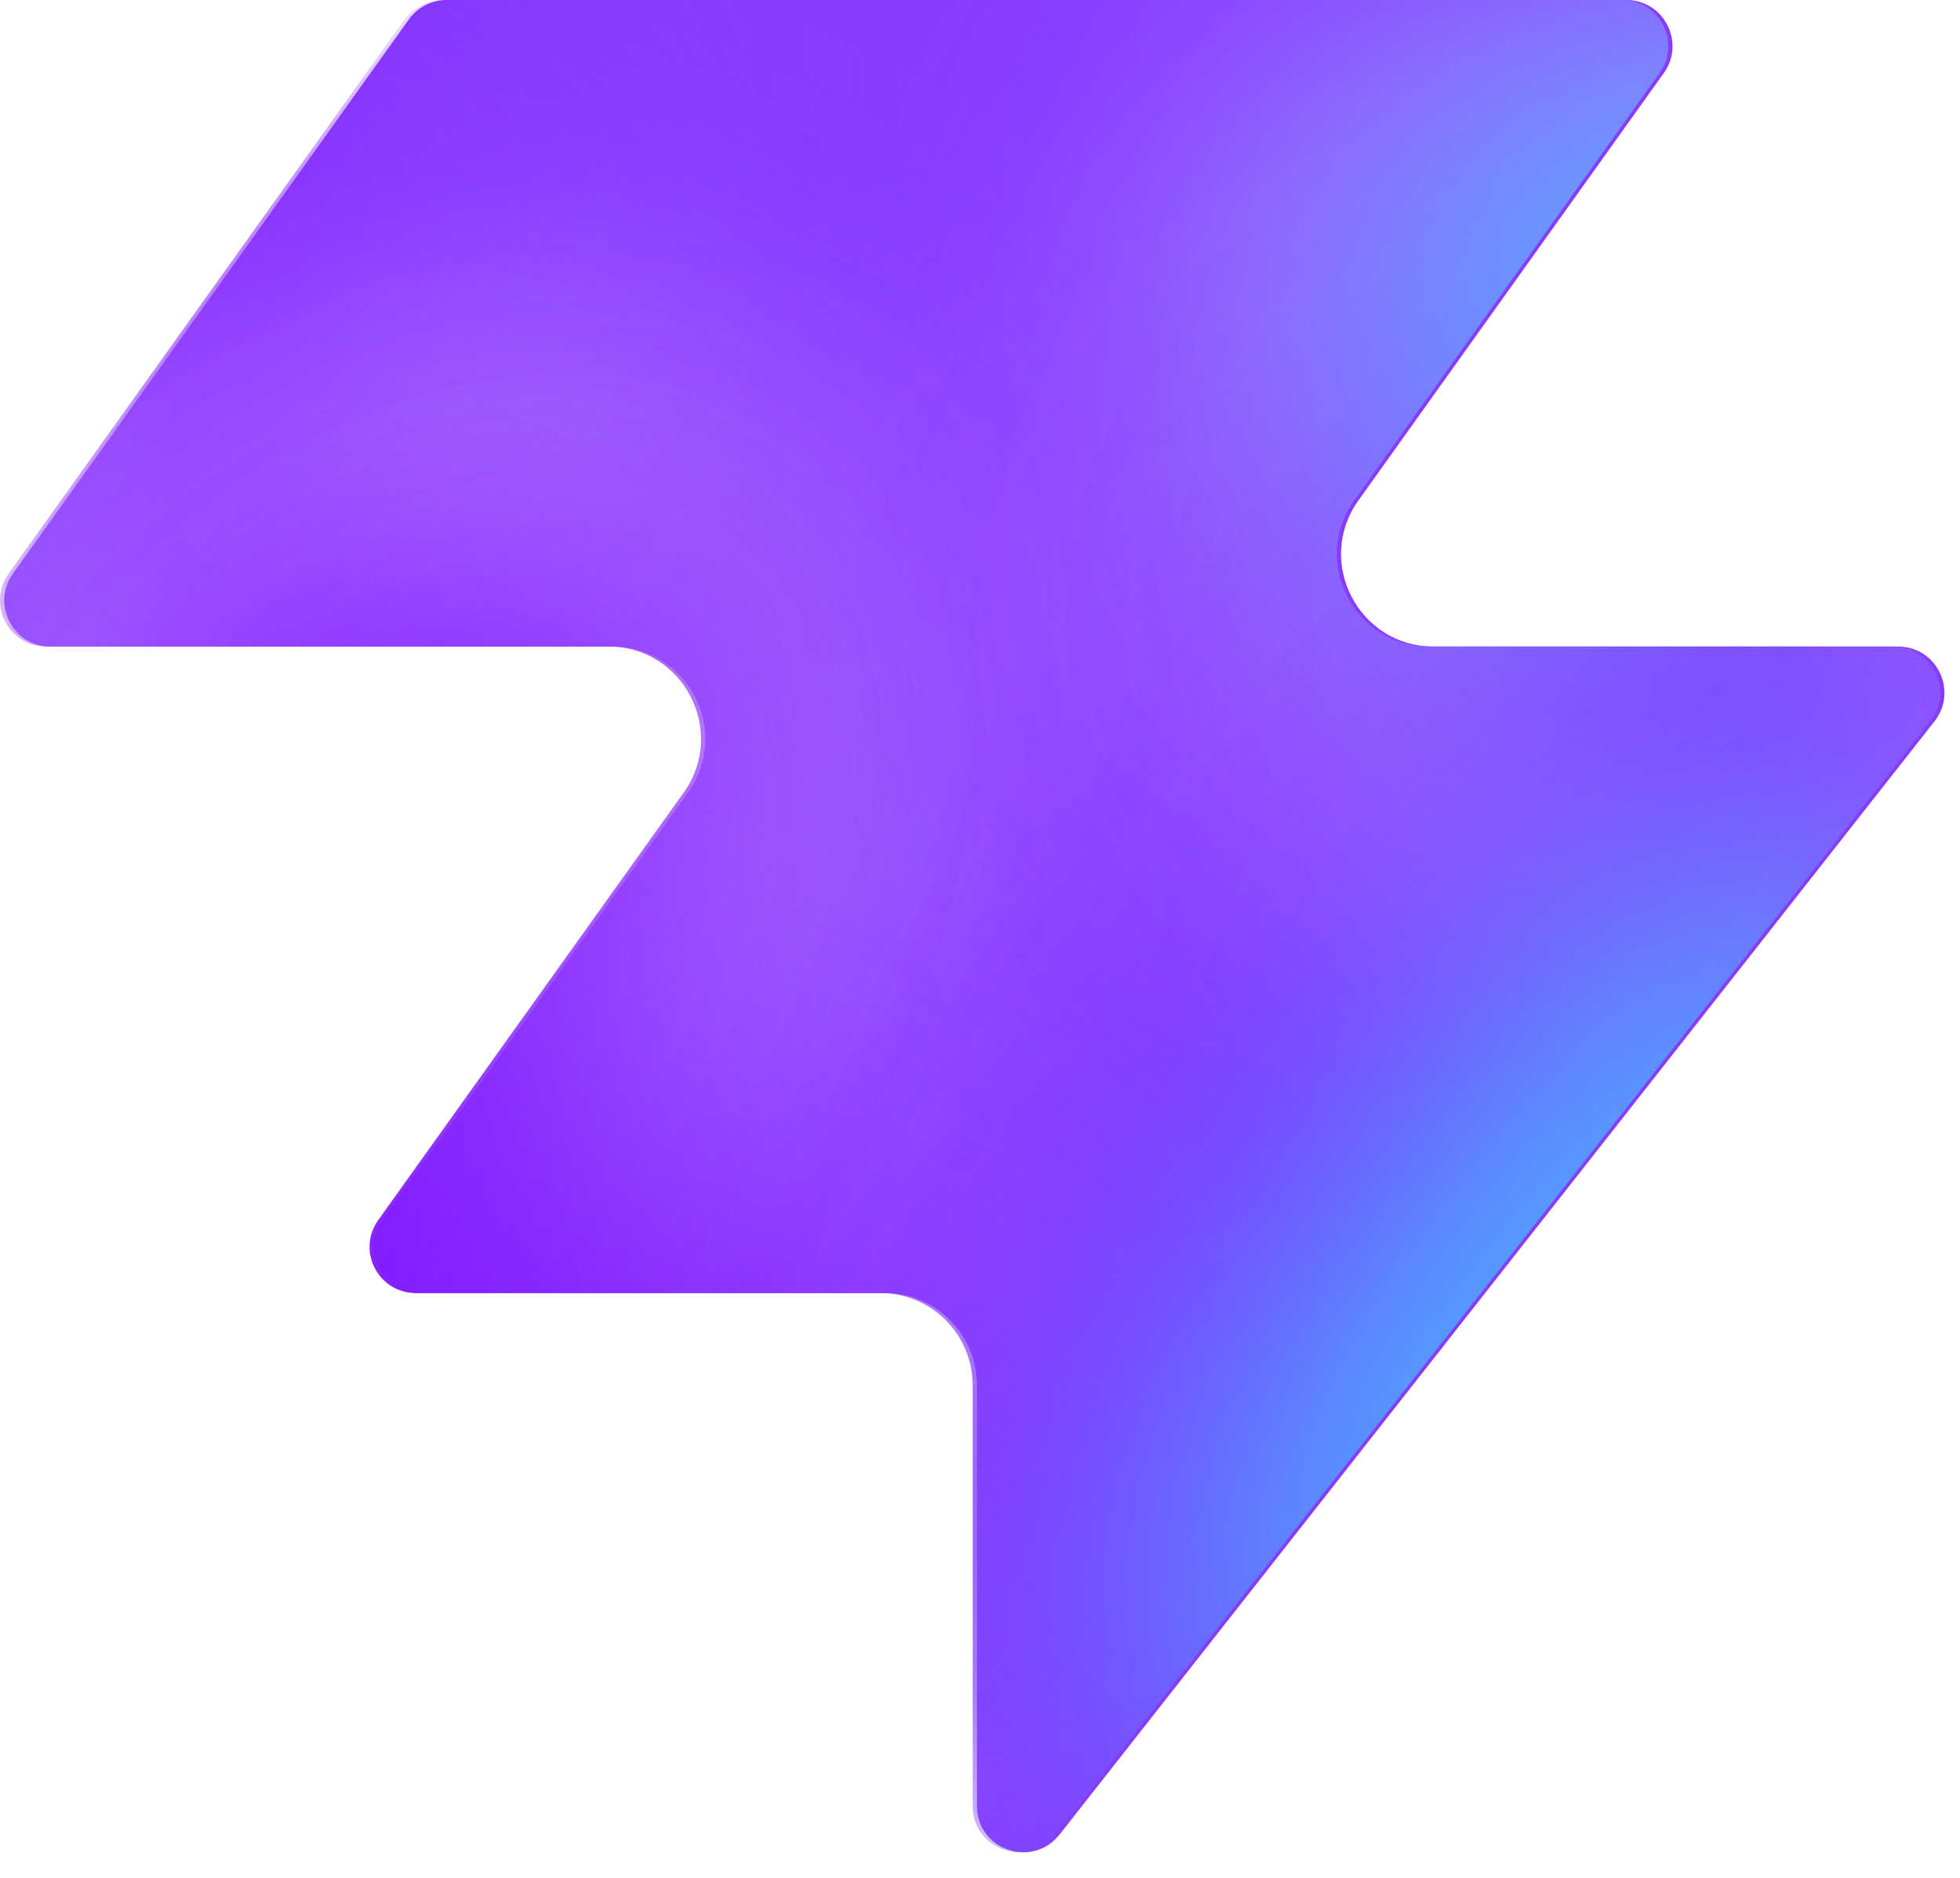
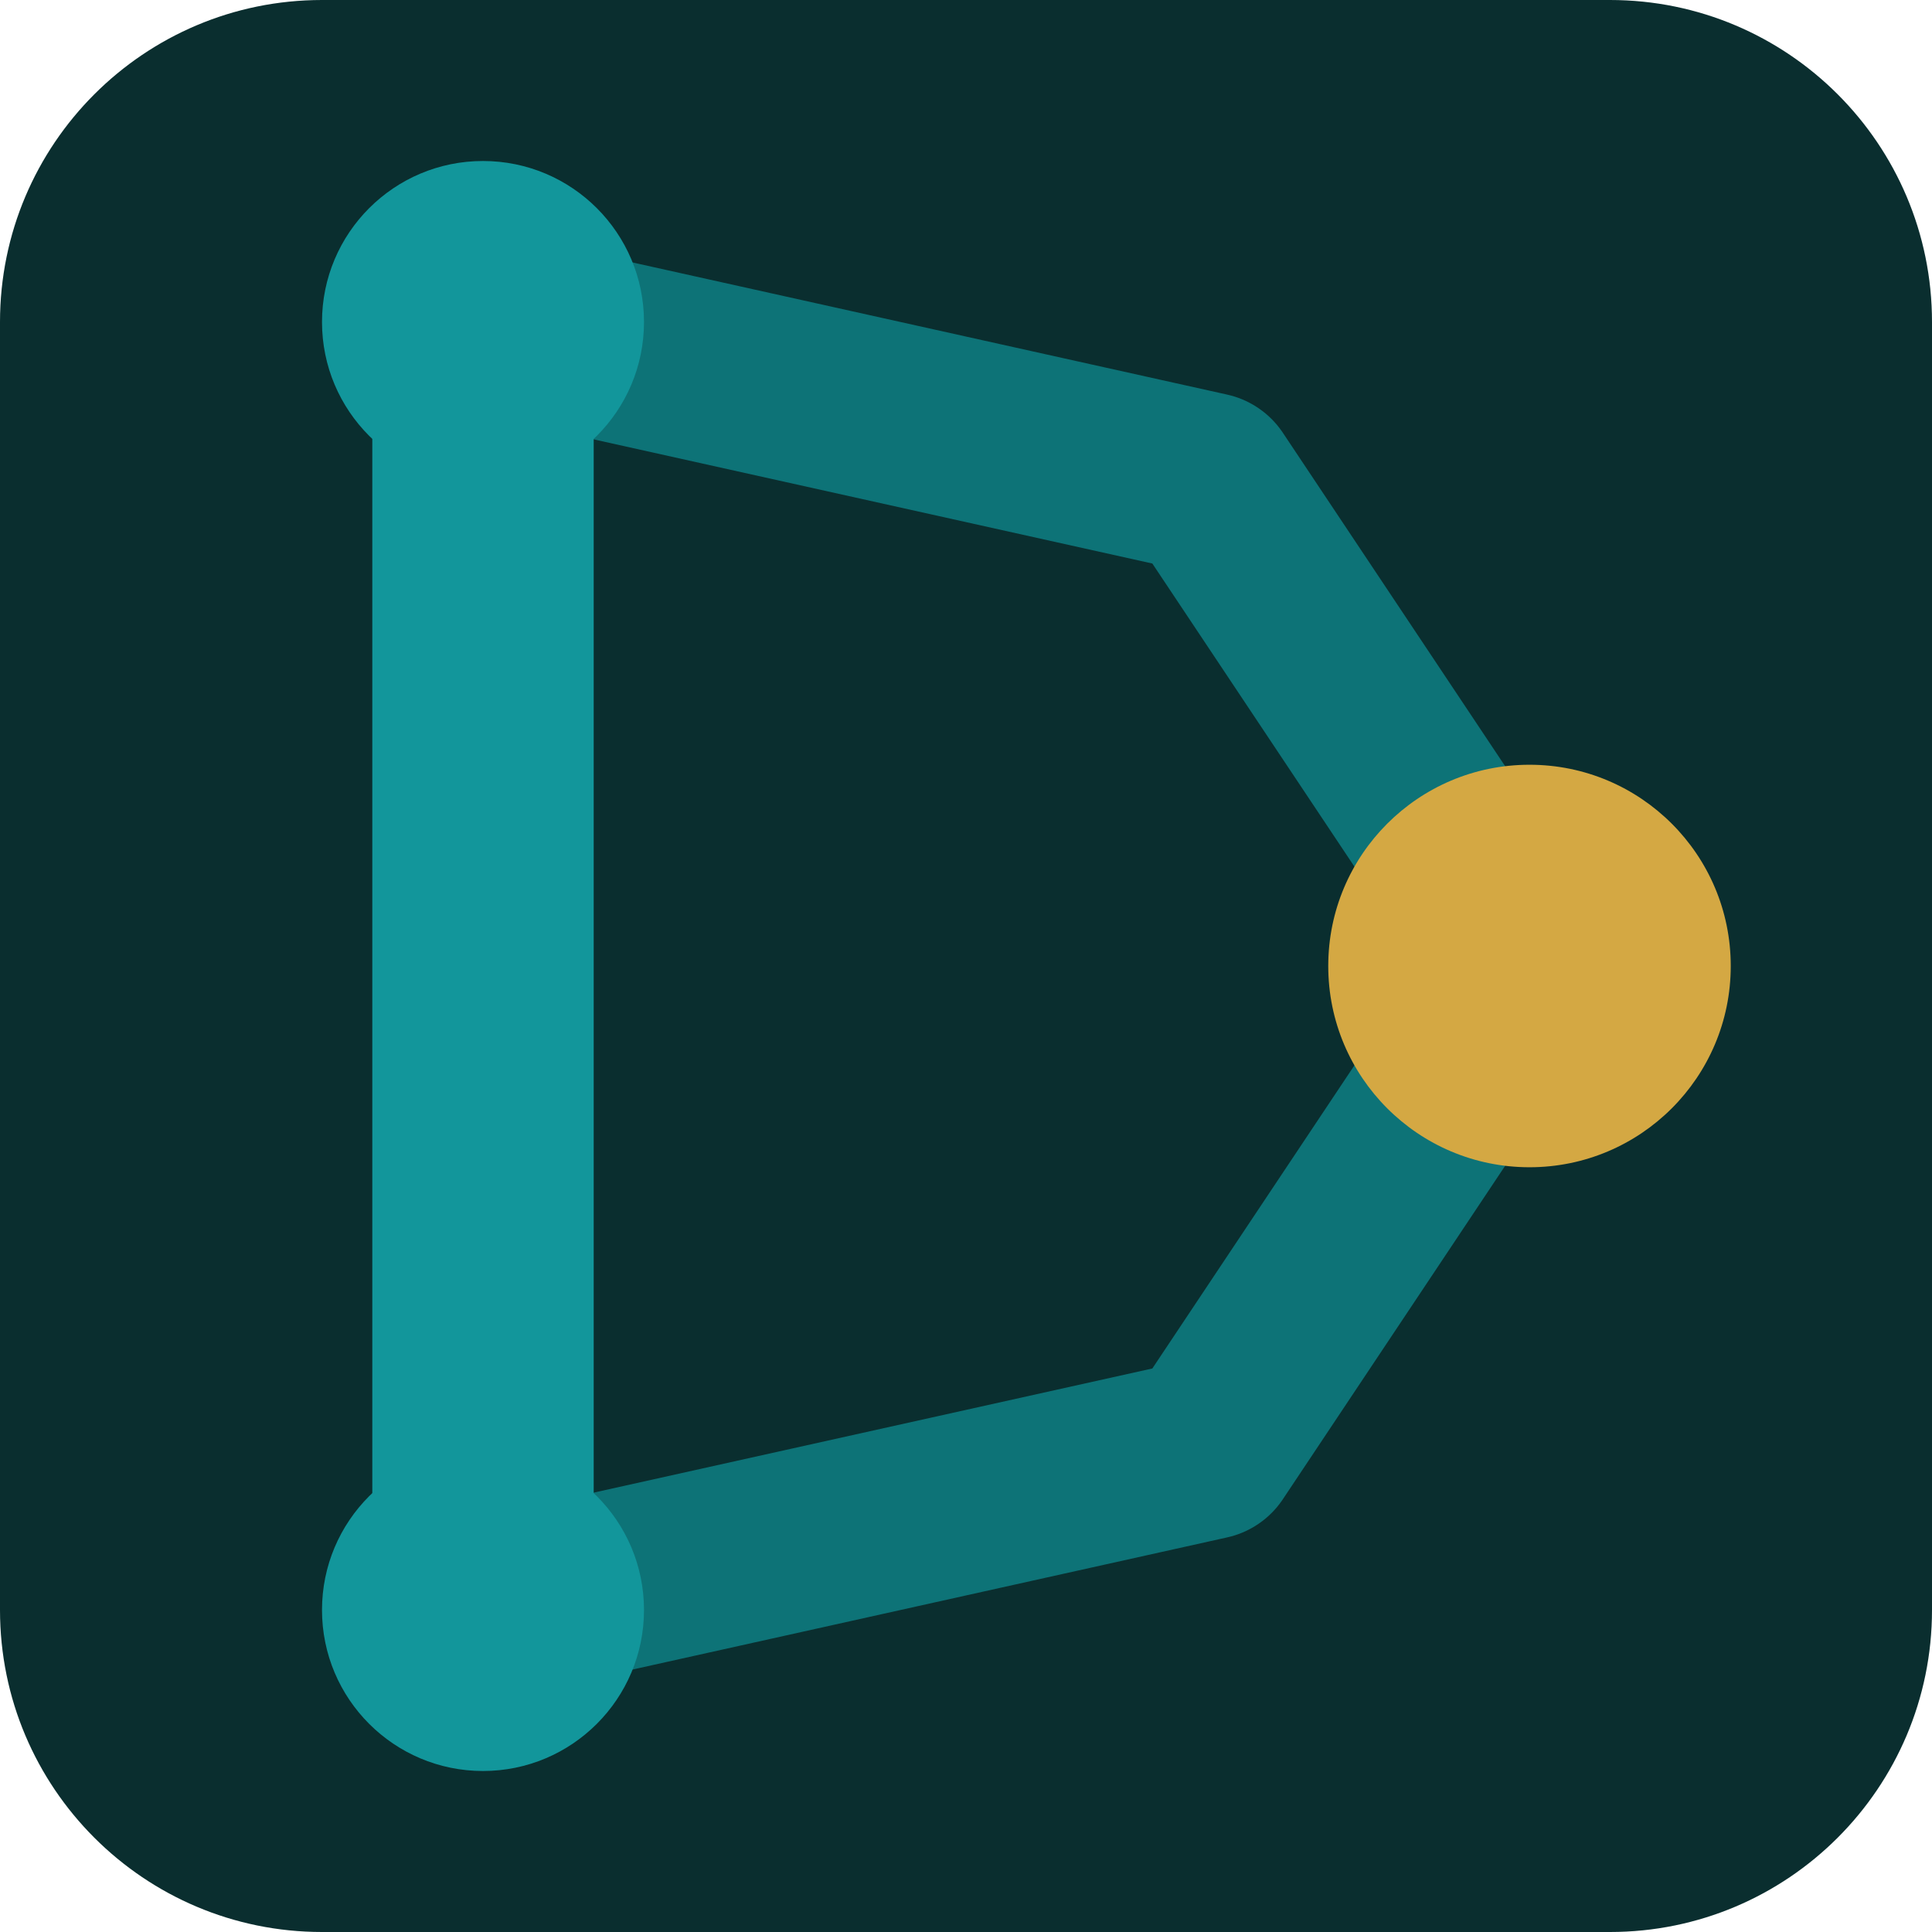
- <svg xmlns="http://www.w3.org/2000/svg" width="48" height="46" fill="none" viewBox="0 0 48 46">
-   <path fill="#863bff" d="M25.946 44.938c-.664.845-2.021.375-2.021-.698V33.937a2.26 2.26 0 0 0-2.262-2.262H10.287c-.92 0-1.456-1.04-.92-1.788l7.48-10.471c1.07-1.497 0-3.578-1.842-3.578H1.237c-.92 0-1.456-1.04-.92-1.788L10.013.474c.214-.297.556-.474.92-.474h28.894c.92 0 1.456 1.04.92 1.788l-7.48 10.471c-1.07 1.498 0 3.579 1.842 3.579h11.377c.943 0 1.473 1.088.89 1.83L25.947 44.94z" style="fill:#863bff;fill:color(display-p3 .525 .23 1);fill-opacity:1" />
-   <mask id="a" width="48" height="46" x="0" y="0" maskUnits="userSpaceOnUse" style="mask-type:alpha">
-     <path fill="#000" d="M25.842 44.938c-.664.844-2.021.375-2.021-.698V33.937a2.26 2.26 0 0 0-2.262-2.262H10.183c-.92 0-1.456-1.04-.92-1.788l7.48-10.471c1.07-1.498 0-3.579-1.842-3.579H1.133c-.92 0-1.456-1.04-.92-1.787L9.91.473c.214-.297.556-.474.92-.474h28.894c.92 0 1.456 1.04.92 1.788l-7.48 10.471c-1.07 1.498 0 3.578 1.842 3.578h11.377c.943 0 1.473 1.088.89 1.832L25.843 44.94z" style="fill:#000;fill-opacity:1" />
-   </mask>
-   <g mask="url(#a)">
-     <g filter="url(#b)">
-       <ellipse cx="5.508" cy="14.704" fill="#ede6ff" rx="5.508" ry="14.704" style="fill:#ede6ff;fill:color(display-p3 .927 .903 1);fill-opacity:1" transform="matrix(.00324 1 1 -.00324 -4.47 31.516)" />
-     </g>
-     <g filter="url(#c)">
-       <ellipse cx="10.399" cy="29.851" fill="#ede6ff" rx="10.399" ry="29.851" style="fill:#ede6ff;fill:color(display-p3 .927 .903 1);fill-opacity:1" transform="matrix(.00324 1 1 -.00324 -39.328 7.883)" />
-     </g>
-     <g filter="url(#d)">
-       <ellipse cx="5.508" cy="30.487" fill="#7e14ff" rx="5.508" ry="30.487" style="fill:#7e14ff;fill:color(display-p3 .492 .077 1);fill-opacity:1" transform="rotate(89.814 -25.913 -14.639)scale(1 -1)" />
-     </g>
-     <g filter="url(#e)">
-       <ellipse cx="5.508" cy="30.599" fill="#7e14ff" rx="5.508" ry="30.599" style="fill:#7e14ff;fill:color(display-p3 .492 .077 1);fill-opacity:1" transform="rotate(89.814 -32.644 -3.334)scale(1 -1)" />
-     </g>
-     <g filter="url(#f)">
-       <ellipse cx="5.508" cy="30.599" fill="#7e14ff" rx="5.508" ry="30.599" style="fill:#7e14ff;fill:color(display-p3 .492 .077 1);fill-opacity:1" transform="matrix(.00324 1 1 -.00324 -34.34 30.47)" />
-     </g>
-     <g filter="url(#g)">
-       <ellipse cx="14.072" cy="22.078" fill="#ede6ff" rx="14.072" ry="22.078" style="fill:#ede6ff;fill:color(display-p3 .927 .903 1);fill-opacity:1" transform="rotate(93.35 24.506 48.493)scale(-1 1)" />
-     </g>
-     <g filter="url(#h)">
-       <ellipse cx="3.47" cy="21.501" fill="#7e14ff" rx="3.47" ry="21.501" style="fill:#7e14ff;fill:color(display-p3 .492 .077 1);fill-opacity:1" transform="rotate(89.009 28.708 47.59)scale(-1 1)" />
-     </g>
-     <g filter="url(#i)">
-       <ellipse cx="3.47" cy="21.501" fill="#7e14ff" rx="3.47" ry="21.501" style="fill:#7e14ff;fill:color(display-p3 .492 .077 1);fill-opacity:1" transform="rotate(89.009 28.708 47.59)scale(-1 1)" />
-     </g>
-     <g filter="url(#j)">
-       <ellipse cx=".387" cy="8.972" fill="#7e14ff" rx="4.407" ry="29.108" style="fill:#7e14ff;fill:color(display-p3 .492 .077 1);fill-opacity:1" transform="rotate(39.51 .387 8.972)" />
-     </g>
-     <g filter="url(#k)">
-       <ellipse cx="47.523" cy="-6.092" fill="#7e14ff" rx="4.407" ry="29.108" style="fill:#7e14ff;fill:color(display-p3 .492 .077 1);fill-opacity:1" transform="rotate(37.892 47.523 -6.092)" />
-     </g>
-     <g filter="url(#l)">
-       <ellipse cx="41.412" cy="6.333" fill="#47bfff" rx="5.971" ry="9.665" style="fill:#47bfff;fill:color(display-p3 .28 .748 1);fill-opacity:1" transform="rotate(37.892 41.412 6.333)" />
-     </g>
-     <g filter="url(#m)">
-       <ellipse cx="-1.879" cy="38.332" fill="#7e14ff" rx="4.407" ry="29.108" style="fill:#7e14ff;fill:color(display-p3 .492 .077 1);fill-opacity:1" transform="rotate(37.892 -1.88 38.332)" />
-     </g>
-     <g filter="url(#n)">
-       <ellipse cx="-1.879" cy="38.332" fill="#7e14ff" rx="4.407" ry="29.108" style="fill:#7e14ff;fill:color(display-p3 .492 .077 1);fill-opacity:1" transform="rotate(37.892 -1.88 38.332)" />
-     </g>
-     <g filter="url(#o)">
-       <ellipse cx="35.651" cy="29.907" fill="#7e14ff" rx="4.407" ry="29.108" style="fill:#7e14ff;fill:color(display-p3 .492 .077 1);fill-opacity:1" transform="rotate(37.892 35.651 29.907)" />
-     </g>
-     <g filter="url(#p)">
-       <ellipse cx="38.418" cy="32.4" fill="#47bfff" rx="5.971" ry="15.297" style="fill:#47bfff;fill:color(display-p3 .28 .748 1);fill-opacity:1" transform="rotate(37.892 38.418 32.4)" />
-     </g>
-   </g>
-   <defs>
-     <filter id="b" width="60.045" height="41.654" x="-19.77" y="16.149" color-interpolation-filters="sRGB" filterUnits="userSpaceOnUse">
-       <feFlood flood-opacity="0" result="BackgroundImageFix" />
-       <feBlend in="SourceGraphic" in2="BackgroundImageFix" result="shape" />
-       <feGaussianBlur result="effect1_foregroundBlur_2002_17158" stdDeviation="7.659" />
-     </filter>
-     <filter id="c" width="90.34" height="51.437" x="-54.613" y="-7.533" color-interpolation-filters="sRGB" filterUnits="userSpaceOnUse">
-       <feFlood flood-opacity="0" result="BackgroundImageFix" />
-       <feBlend in="SourceGraphic" in2="BackgroundImageFix" result="shape" />
-       <feGaussianBlur result="effect1_foregroundBlur_2002_17158" stdDeviation="7.659" />
-     </filter>
-     <filter id="d" width="79.355" height="29.4" x="-49.64" y="2.03" color-interpolation-filters="sRGB" filterUnits="userSpaceOnUse">
-       <feFlood flood-opacity="0" result="BackgroundImageFix" />
-       <feBlend in="SourceGraphic" in2="BackgroundImageFix" result="shape" />
-       <feGaussianBlur result="effect1_foregroundBlur_2002_17158" stdDeviation="4.596" />
-     </filter>
-     <filter id="e" width="79.579" height="29.4" x="-45.045" y="20.029" color-interpolation-filters="sRGB" filterUnits="userSpaceOnUse">
-       <feFlood flood-opacity="0" result="BackgroundImageFix" />
-       <feBlend in="SourceGraphic" in2="BackgroundImageFix" result="shape" />
-       <feGaussianBlur result="effect1_foregroundBlur_2002_17158" stdDeviation="4.596" />
-     </filter>
-     <filter id="f" width="79.579" height="29.4" x="-43.513" y="21.178" color-interpolation-filters="sRGB" filterUnits="userSpaceOnUse">
-       <feFlood flood-opacity="0" result="BackgroundImageFix" />
-       <feBlend in="SourceGraphic" in2="BackgroundImageFix" result="shape" />
-       <feGaussianBlur result="effect1_foregroundBlur_2002_17158" stdDeviation="4.596" />
-     </filter>
-     <filter id="g" width="74.749" height="58.852" x="15.756" y="-17.901" color-interpolation-filters="sRGB" filterUnits="userSpaceOnUse">
-       <feFlood flood-opacity="0" result="BackgroundImageFix" />
-       <feBlend in="SourceGraphic" in2="BackgroundImageFix" result="shape" />
-       <feGaussianBlur result="effect1_foregroundBlur_2002_17158" stdDeviation="7.659" />
-     </filter>
-     <filter id="h" width="61.377" height="25.362" x="23.548" y="2.284" color-interpolation-filters="sRGB" filterUnits="userSpaceOnUse">
-       <feFlood flood-opacity="0" result="BackgroundImageFix" />
-       <feBlend in="SourceGraphic" in2="BackgroundImageFix" result="shape" />
-       <feGaussianBlur result="effect1_foregroundBlur_2002_17158" stdDeviation="4.596" />
-     </filter>
-     <filter id="i" width="61.377" height="25.362" x="23.548" y="2.284" color-interpolation-filters="sRGB" filterUnits="userSpaceOnUse">
-       <feFlood flood-opacity="0" result="BackgroundImageFix" />
-       <feBlend in="SourceGraphic" in2="BackgroundImageFix" result="shape" />
-       <feGaussianBlur result="effect1_foregroundBlur_2002_17158" stdDeviation="4.596" />
-     </filter>
-     <filter id="j" width="56.045" height="63.649" x="-27.636" y="-22.853" color-interpolation-filters="sRGB" filterUnits="userSpaceOnUse">
-       <feFlood flood-opacity="0" result="BackgroundImageFix" />
-       <feBlend in="SourceGraphic" in2="BackgroundImageFix" result="shape" />
-       <feGaussianBlur result="effect1_foregroundBlur_2002_17158" stdDeviation="4.596" />
-     </filter>
-     <filter id="k" width="54.814" height="64.646" x="20.116" y="-38.415" color-interpolation-filters="sRGB" filterUnits="userSpaceOnUse">
-       <feFlood flood-opacity="0" result="BackgroundImageFix" />
-       <feBlend in="SourceGraphic" in2="BackgroundImageFix" result="shape" />
-       <feGaussianBlur result="effect1_foregroundBlur_2002_17158" stdDeviation="4.596" />
-     </filter>
-     <filter id="l" width="33.541" height="35.313" x="24.641" y="-11.323" color-interpolation-filters="sRGB" filterUnits="userSpaceOnUse">
-       <feFlood flood-opacity="0" result="BackgroundImageFix" />
-       <feBlend in="SourceGraphic" in2="BackgroundImageFix" result="shape" />
-       <feGaussianBlur result="effect1_foregroundBlur_2002_17158" stdDeviation="4.596" />
-     </filter>
-     <filter id="m" width="54.814" height="64.646" x="-29.286" y="6.009" color-interpolation-filters="sRGB" filterUnits="userSpaceOnUse">
-       <feFlood flood-opacity="0" result="BackgroundImageFix" />
-       <feBlend in="SourceGraphic" in2="BackgroundImageFix" result="shape" />
-       <feGaussianBlur result="effect1_foregroundBlur_2002_17158" stdDeviation="4.596" />
-     </filter>
-     <filter id="n" width="54.814" height="64.646" x="-29.286" y="6.009" color-interpolation-filters="sRGB" filterUnits="userSpaceOnUse">
-       <feFlood flood-opacity="0" result="BackgroundImageFix" />
-       <feBlend in="SourceGraphic" in2="BackgroundImageFix" result="shape" />
-       <feGaussianBlur result="effect1_foregroundBlur_2002_17158" stdDeviation="4.596" />
-     </filter>
-     <filter id="o" width="54.814" height="64.646" x="8.244" y="-2.416" color-interpolation-filters="sRGB" filterUnits="userSpaceOnUse">
-       <feFlood flood-opacity="0" result="BackgroundImageFix" />
-       <feBlend in="SourceGraphic" in2="BackgroundImageFix" result="shape" />
-       <feGaussianBlur result="effect1_foregroundBlur_2002_17158" stdDeviation="4.596" />
-     </filter>
-     <filter id="p" width="39.409" height="43.623" x="18.713" y="10.588" color-interpolation-filters="sRGB" filterUnits="userSpaceOnUse">
-       <feFlood flood-opacity="0" result="BackgroundImageFix" />
-       <feBlend in="SourceGraphic" in2="BackgroundImageFix" result="shape" />
-       <feGaussianBlur result="effect1_foregroundBlur_2002_17158" stdDeviation="4.596" />
-     </filter>
-   </defs>
+ <svg xmlns="http://www.w3.org/2000/svg" width="48" height="48" viewBox="0 0 48 48" fill="none">
+   <rect width="48" height="48" rx="8" fill="#0A2E2F" />
+   <path d="M12 8 L30 12 L38 24 L30 36 L12 40" stroke="#0D7377" stroke-width="4.5" stroke-linecap="round" stroke-linejoin="round" fill="none" />
+   <path d="M12 8 L12 40" stroke="#12969B" stroke-width="5.5" stroke-linecap="round" />
+   <circle cx="12" cy="8" r="4" fill="#12969B" />
+   <circle cx="12" cy="40" r="4" fill="#12969B" />
+   <circle cx="38" cy="24" r="5" fill="#D4A843" />
</svg>
